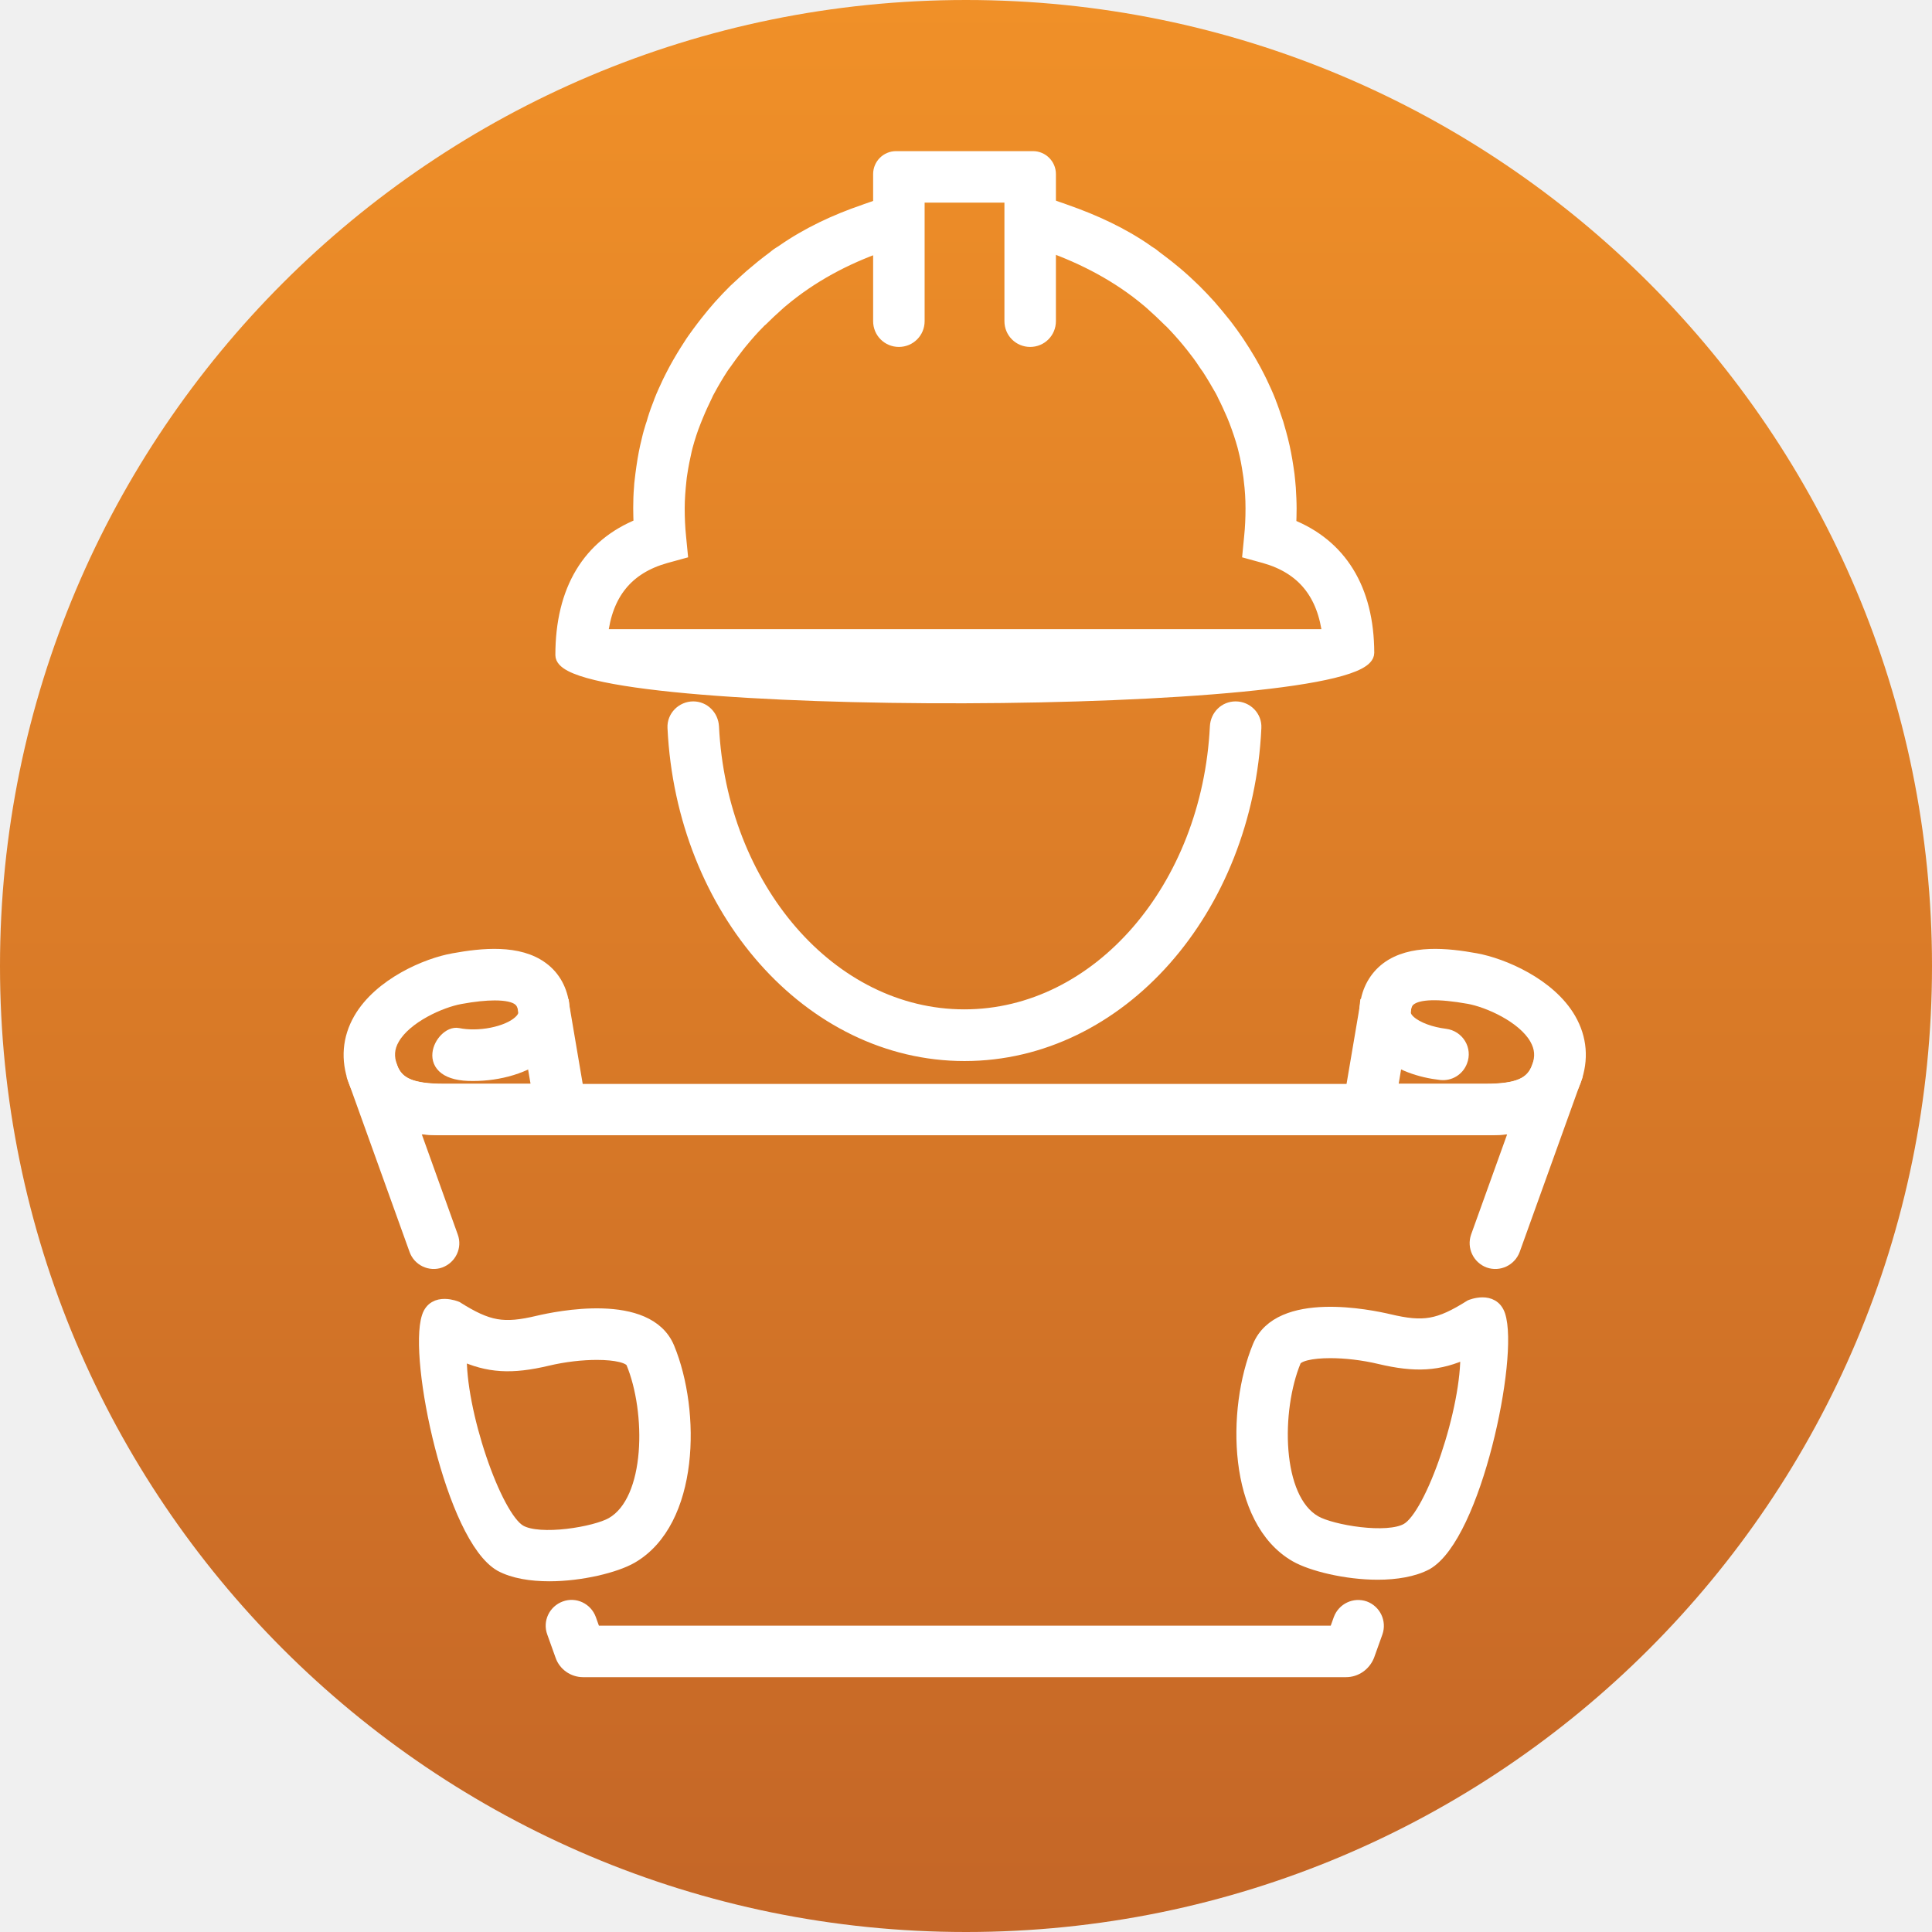
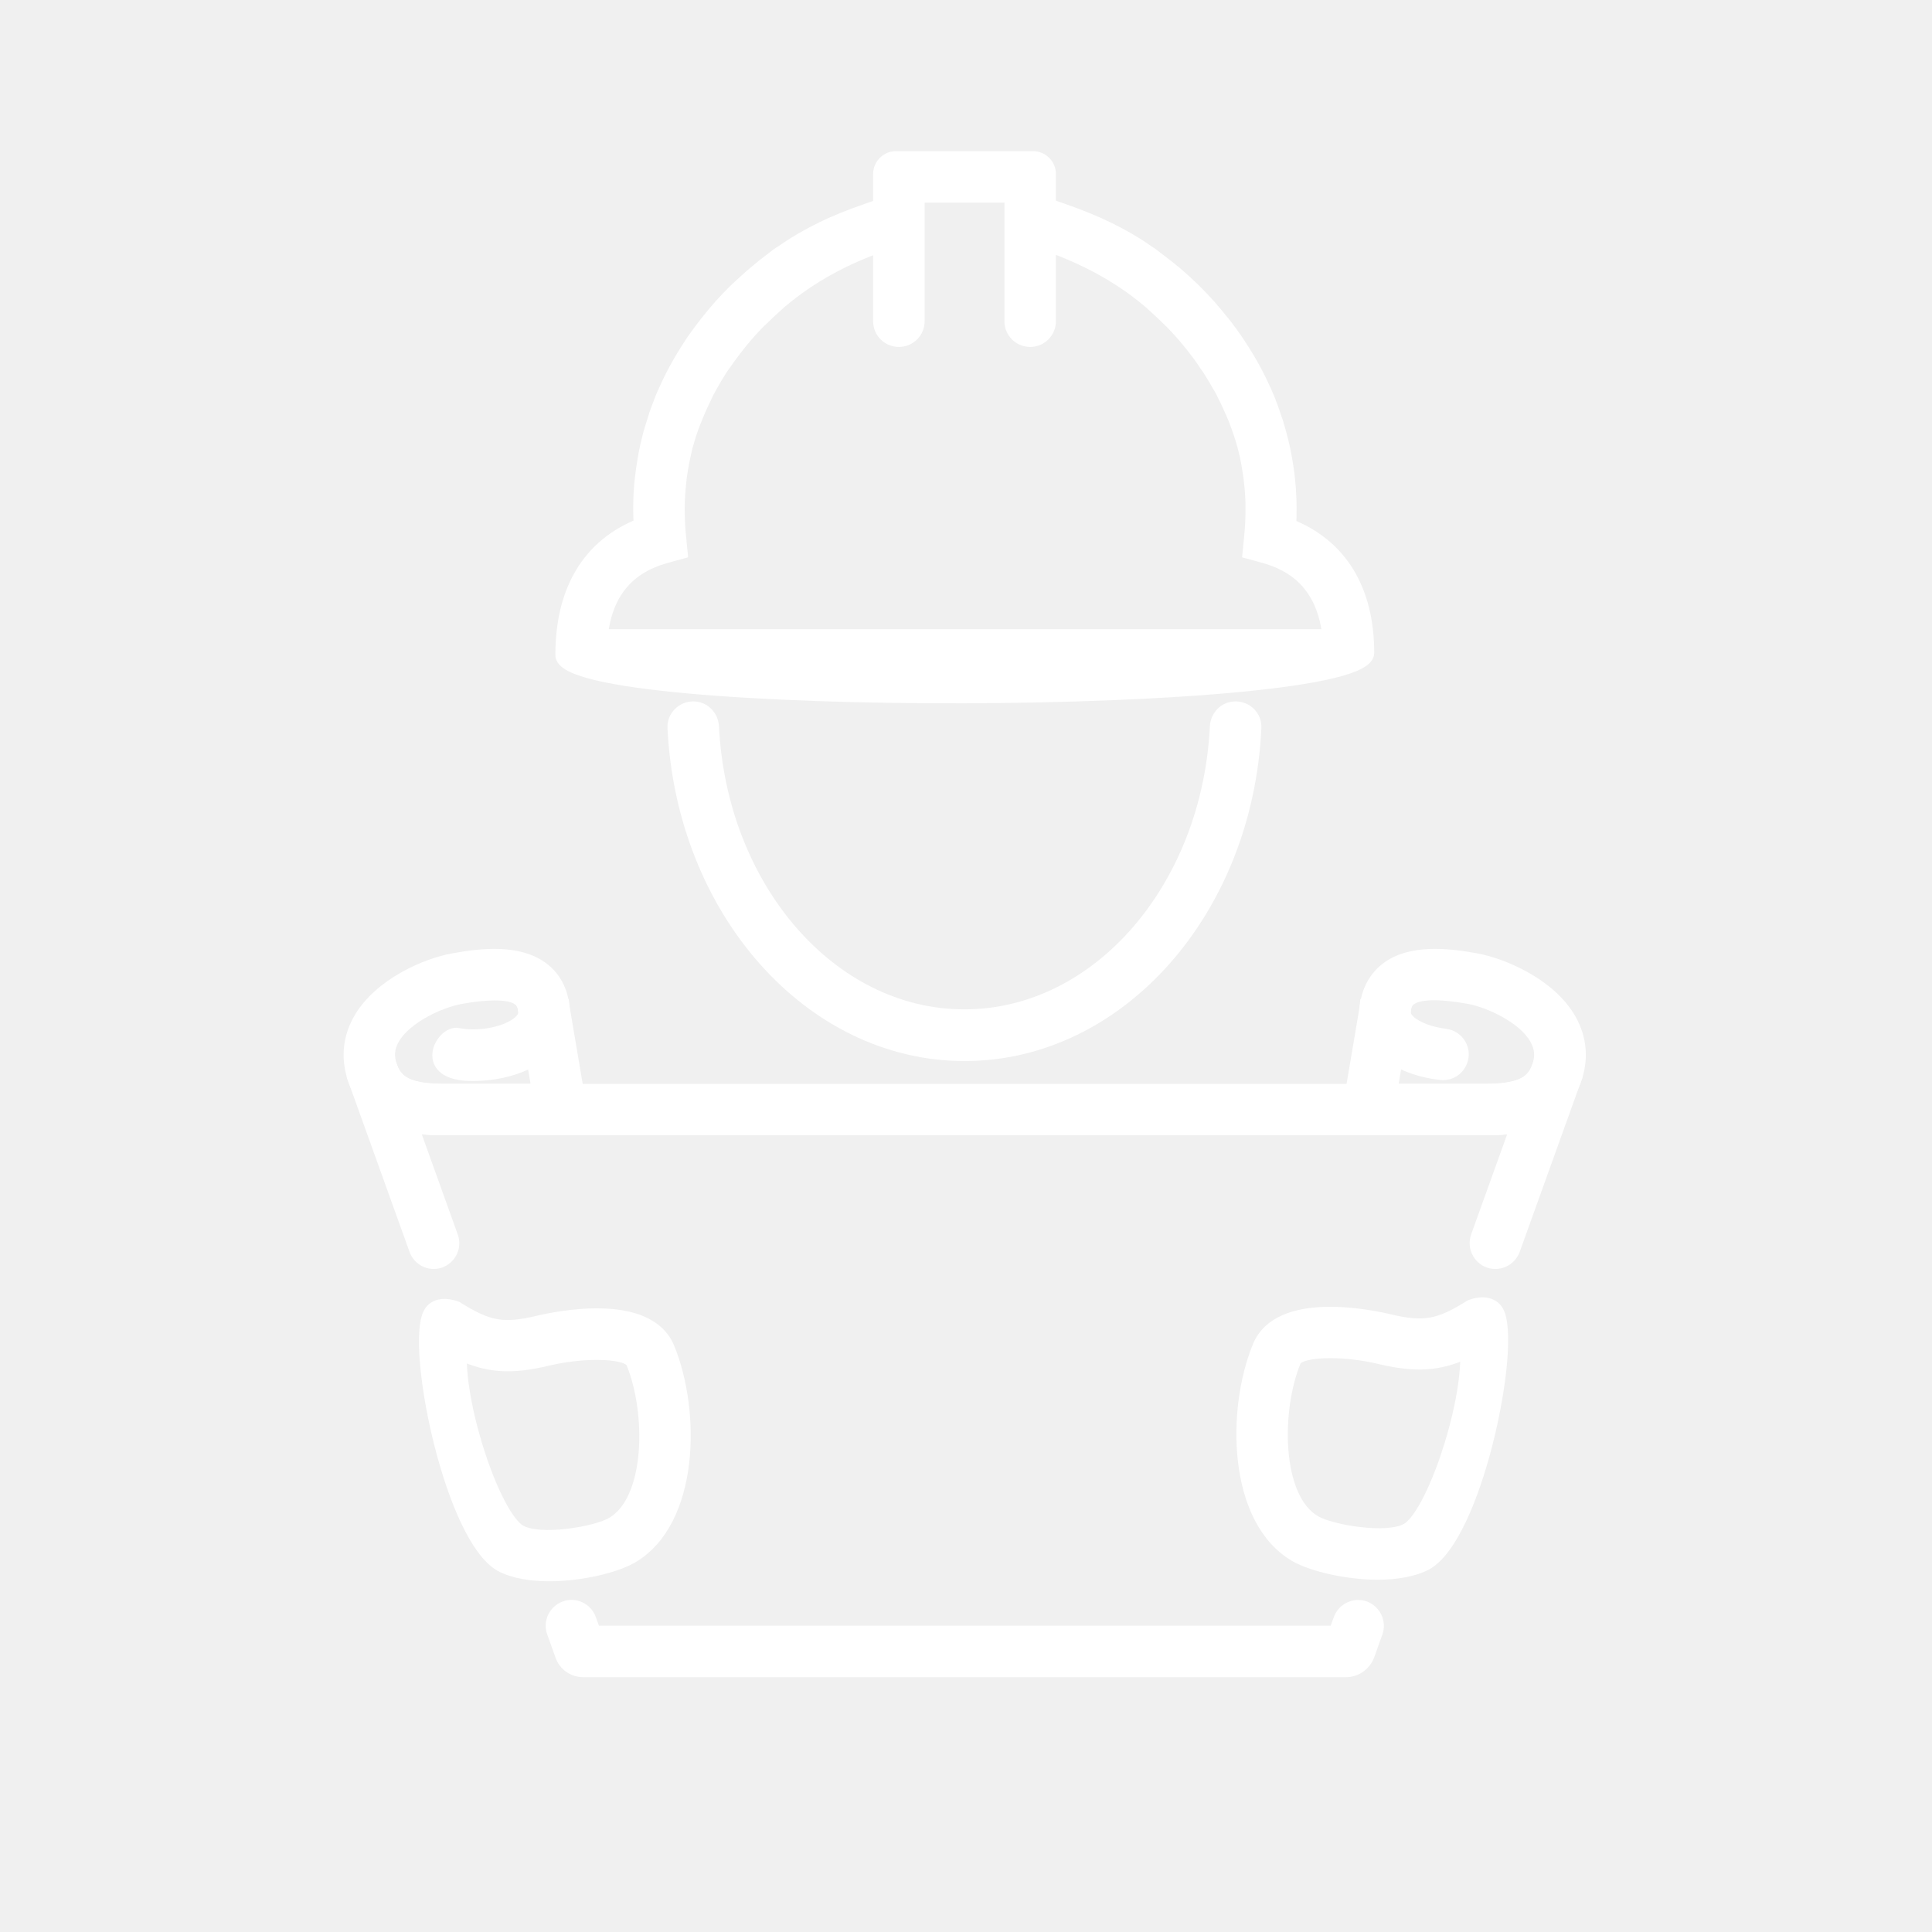
<svg xmlns="http://www.w3.org/2000/svg" width="147" height="147" viewBox="0 0 147 147" fill="none">
  <path d="M147 73.5C147 114.093 114.093 147 73.5 147C32.907 147 0 114.093 0 73.5C0 32.907 32.907 0 73.5 0C114.093 0 147 32.907 147 73.5Z" fill="url(#paint0_linear)" />
  <path d="M73.388 80.232C61.616 80.232 51.95 69.209 51.287 55.371C51.243 54.545 51.936 53.867 52.746 53.867C53.541 53.867 54.16 54.501 54.205 55.282C54.809 67.543 63.177 77.299 73.373 77.299C83.584 77.299 91.952 67.543 92.556 55.282C92.601 54.486 93.219 53.867 94.015 53.867C94.84 53.867 95.518 54.545 95.474 55.371C94.84 69.223 85.175 80.232 73.388 80.232Z" fill="white" stroke="white" />
  <path d="M78.383 25.897C77.572 25.897 76.924 25.248 76.924 24.438V14.918H69.852V24.438C69.852 25.248 69.203 25.897 68.393 25.897C67.583 25.897 66.934 25.248 66.934 24.438V13.238C66.934 12.56 67.494 12 68.172 12H78.604C79.281 12 79.841 12.56 79.841 13.238V24.438C79.841 25.248 79.193 25.897 78.383 25.897Z" fill="white" stroke="white" />
  <path d="M36.023 81.75C31.809 81.809 33.636 78.463 34.844 78.714C36.406 79.038 38.587 78.626 39.53 77.771C39.928 77.417 39.957 77.122 39.928 76.901L42.83 76.577C42.978 77.845 42.491 79.038 41.475 79.952C40.075 81.205 37.909 81.75 36.023 81.75Z" fill="white" stroke="white" />
  <path d="M44.407 85.876H33.784C32.31 85.876 28.376 85.876 27.006 82.236C26.417 80.615 26.549 79.009 27.389 77.55C28.922 74.897 32.487 73.379 34.52 73.026C36.701 72.628 39.456 72.348 41.254 73.689C42.152 74.352 42.697 75.354 42.83 76.577L44.407 85.876ZM37.644 75.619C36.937 75.619 36.053 75.708 35.021 75.899C33.533 76.165 30.866 77.344 29.909 79.009C29.496 79.716 29.452 80.424 29.747 81.219C30.218 82.487 31.323 82.958 33.784 82.958H40.959L39.942 76.99C39.868 76.371 39.662 76.165 39.5 76.032C39.147 75.752 38.513 75.619 37.644 75.619Z" fill="white" stroke="white" />
  <path d="M111.15 80.748C110.915 81.367 110.296 81.75 109.633 81.676C108.056 81.499 106.436 80.954 105.301 79.937C104.284 79.024 103.798 77.83 103.946 76.562L106.848 76.887C106.819 77.108 106.848 77.403 107.246 77.756C107.835 78.272 108.881 78.64 109.957 78.773C110.915 78.891 111.504 79.864 111.15 80.748Z" fill="white" stroke="white" />
  <path d="M113.007 85.876H102.384L103.975 76.504C104.108 75.369 104.653 74.367 105.551 73.689C107.349 72.348 110.104 72.628 112.285 73.026C114.318 73.394 117.884 74.897 119.416 77.55C120.256 79.009 120.388 80.615 119.799 82.222C118.414 85.876 114.48 85.876 113.007 85.876ZM105.831 82.958H113.007C115.482 82.958 116.572 82.487 117.044 81.205C117.339 80.409 117.28 79.716 116.867 78.994C115.909 77.329 113.243 76.15 111.754 75.885C109.441 75.472 107.938 75.516 107.275 76.017C107.113 76.135 106.907 76.356 106.848 76.887L105.831 82.958Z" fill="white" stroke="white" />
  <path d="M102.414 127.11H44.363C43.641 127.11 42.978 126.653 42.742 125.96L42.109 124.192C41.829 123.44 42.226 122.6 42.992 122.32C43.744 122.04 44.584 122.438 44.864 123.205L45.217 124.192H101.603L101.957 123.205C102.237 122.453 103.062 122.055 103.828 122.32C104.58 122.6 104.977 123.426 104.712 124.192L104.079 125.96C103.799 126.653 103.15 127.11 102.414 127.11ZM31.633 95.087L27.006 82.221L29.747 81.219C30.218 82.501 31.323 82.973 33.784 82.973H113.007C115.483 82.973 116.573 82.501 117.044 81.219L119.785 82.221L115.158 95.087C114.878 95.838 114.053 96.236 113.287 95.971C112.536 95.691 112.138 94.866 112.403 94.099L115.424 85.699C114.481 85.876 113.582 85.876 112.993 85.876H33.769C33.209 85.876 32.31 85.876 31.338 85.684L34.359 94.099C34.639 94.851 34.241 95.691 33.475 95.971C32.738 96.236 31.898 95.838 31.633 95.087Z" fill="white" stroke="white" />
  <path d="M104.83 119.697C102.413 119.697 99.805 119.049 98.597 118.356C93.912 115.659 93.809 107.274 95.798 102.455C97.345 98.697 104.285 100.156 105.669 100.48C108.336 101.114 109.485 100.908 111.902 99.39C111.902 99.39 113.567 98.683 114.038 100.083C115.069 103.221 112.211 116.853 108.528 118.96C107.555 119.476 106.215 119.697 104.83 119.697ZM101.22 102.838C99.776 102.838 98.686 103.074 98.494 103.546C96.962 107.245 96.947 114.038 100.056 115.807C101.308 116.529 105.566 117.251 107.069 116.381C108.984 115.291 111.754 107.156 111.607 102.853C109.471 103.855 107.673 103.929 104.992 103.295C103.695 102.986 102.354 102.838 101.22 102.838Z" fill="white" stroke="white" />
  <path d="M41.799 119.815C44.215 119.815 46.823 119.167 48.031 118.474C52.717 115.777 52.819 107.392 50.83 102.573C49.283 98.815 42.344 100.274 40.959 100.598C38.292 101.232 37.143 101.026 34.727 99.508C34.727 99.508 33.047 98.8 32.59 100.2C31.559 103.339 34.417 116.971 38.1 119.079C39.087 119.609 40.414 119.815 41.799 119.815ZM45.408 102.971C46.852 102.971 47.943 103.207 48.134 103.678C49.666 107.377 49.681 114.156 46.572 115.94C45.32 116.662 41.062 117.384 39.559 116.514C37.644 115.424 34.874 107.289 35.021 102.986C37.157 103.988 38.955 104.062 41.636 103.428C42.933 103.118 44.289 102.971 45.408 102.971Z" fill="white" stroke="white" />
  <path d="M104.063 49.668C104.049 44.819 101.971 41.489 98.126 39.971C98.141 39.543 98.155 39.116 98.155 38.689C98.155 38.173 98.126 37.657 98.096 37.141C98.082 36.979 98.067 36.817 98.052 36.64C98.023 36.286 97.978 35.933 97.92 35.579C97.89 35.388 97.861 35.196 97.831 35.019C97.772 34.695 97.713 34.356 97.64 34.032C97.595 33.84 97.551 33.663 97.507 33.472C97.419 33.133 97.33 32.794 97.227 32.455C97.183 32.293 97.139 32.131 97.08 31.983C96.918 31.497 96.756 31.011 96.564 30.539V30.524C96.373 30.038 96.151 29.567 95.93 29.095C95.857 28.948 95.783 28.8 95.71 28.653C95.547 28.329 95.371 28.004 95.194 27.695C95.105 27.533 95.002 27.356 94.899 27.194C94.722 26.899 94.546 26.604 94.354 26.324C94.251 26.162 94.148 26 94.03 25.838C93.824 25.529 93.603 25.234 93.382 24.939C93.278 24.806 93.19 24.674 93.072 24.541C92.748 24.129 92.394 23.716 92.041 23.303C91.687 22.905 91.304 22.508 90.921 22.124C90.803 22.006 90.685 21.903 90.567 21.785C90.287 21.52 90.007 21.255 89.713 21.004C89.566 20.872 89.418 20.754 89.256 20.621C88.976 20.385 88.696 20.164 88.401 19.943C88.239 19.825 88.077 19.693 87.915 19.575C87.827 19.501 87.724 19.427 87.635 19.354C87.532 19.28 87.414 19.221 87.311 19.148C87.296 19.133 87.282 19.133 87.282 19.118C85.381 17.792 83.259 16.819 81.064 16.053C81.02 16.038 80.99 16.023 80.946 16.009L79.075 15.36V18.396L79.767 18.646C82.508 19.619 85.116 20.99 87.341 22.861C87.459 22.964 87.576 23.053 87.68 23.156C88.092 23.524 88.505 23.907 88.903 24.305C88.976 24.379 89.035 24.438 89.109 24.497C89.551 24.954 89.993 25.44 90.405 25.941C90.508 26.059 90.612 26.192 90.715 26.324C91.054 26.752 91.378 27.179 91.672 27.636C91.746 27.754 91.835 27.872 91.923 27.99C92.276 28.535 92.615 29.11 92.94 29.684C93.013 29.817 93.072 29.935 93.131 30.067C93.382 30.554 93.603 31.055 93.824 31.556C93.882 31.718 93.956 31.865 94.015 32.028C94.251 32.647 94.472 33.295 94.649 33.943C94.678 34.047 94.693 34.135 94.722 34.238C94.87 34.813 94.973 35.388 95.061 35.992C95.091 36.169 95.12 36.36 95.135 36.552C95.223 37.244 95.267 37.952 95.267 38.674C95.267 39.396 95.238 40.118 95.164 40.825L95.046 42.034L96.225 42.358C99.142 43.183 100.748 45.158 101.117 48.371H45.747C46.101 45.158 47.707 43.183 50.639 42.358L51.818 42.034L51.7 40.825C51.626 40.118 51.597 39.396 51.597 38.674C51.597 37.952 51.656 37.244 51.729 36.552C51.744 36.36 51.773 36.183 51.803 35.992C51.891 35.402 52.009 34.813 52.142 34.238C52.171 34.135 52.186 34.047 52.215 33.943C52.392 33.295 52.599 32.647 52.849 32.028C52.908 31.865 52.982 31.718 53.041 31.556C53.247 31.055 53.483 30.554 53.718 30.067C53.777 29.935 53.836 29.802 53.91 29.684C54.219 29.11 54.558 28.535 54.912 27.99C54.985 27.872 55.074 27.754 55.162 27.636C55.472 27.194 55.796 26.752 56.12 26.339C56.223 26.206 56.326 26.074 56.429 25.956C56.842 25.455 57.269 24.969 57.726 24.512C57.785 24.438 57.858 24.379 57.932 24.32C58.33 23.922 58.742 23.539 59.155 23.171C59.273 23.067 59.376 22.964 59.494 22.876C61.719 21.004 64.312 19.619 67.067 18.661L67.76 18.425V15.36L65.888 16.009C65.844 16.023 65.815 16.038 65.77 16.053C63.575 16.804 61.453 17.792 59.553 19.118C59.538 19.133 59.523 19.133 59.509 19.148C59.406 19.221 59.288 19.28 59.184 19.354C59.081 19.427 58.993 19.501 58.904 19.575C58.742 19.693 58.58 19.825 58.418 19.943C58.138 20.164 57.844 20.385 57.579 20.621C57.431 20.754 57.269 20.872 57.122 21.004C56.827 21.255 56.562 21.52 56.282 21.771C56.164 21.889 56.032 21.992 55.914 22.11C55.531 22.493 55.148 22.891 54.794 23.288C54.794 23.288 54.794 23.288 54.779 23.303C54.425 23.701 54.087 24.114 53.762 24.526C53.659 24.659 53.556 24.792 53.453 24.924C53.232 25.219 53.011 25.514 52.805 25.809C52.687 25.971 52.584 26.133 52.481 26.295C52.289 26.59 52.112 26.87 51.935 27.164C51.832 27.326 51.744 27.503 51.641 27.665C51.464 27.975 51.287 28.299 51.125 28.623C51.051 28.771 50.978 28.918 50.904 29.065C50.683 29.537 50.462 30.009 50.27 30.495V30.51C50.079 30.981 49.902 31.468 49.755 31.954C49.711 32.116 49.666 32.278 49.608 32.425C49.505 32.764 49.401 33.103 49.328 33.442C49.283 33.634 49.239 33.811 49.195 34.002C49.121 34.327 49.062 34.651 49.004 34.99C48.974 35.181 48.945 35.373 48.915 35.564C48.856 35.918 48.827 36.272 48.782 36.611C48.768 36.773 48.738 36.935 48.738 37.112C48.694 37.627 48.679 38.143 48.679 38.659C48.679 39.087 48.694 39.514 48.709 39.941C44.819 41.489 42.756 44.878 42.756 49.844C42.727 54.192 104.078 54 104.063 49.668Z" fill="white" stroke="white" />
  <defs>
-     <linearGradient id="paint0_linear" x1="73.5" y1="0" x2="73.5" y2="147" gradientUnits="userSpaceOnUse">
+     <linearGradient id="paint1_linear" x1="73.5" y1="0" x2="73.5" y2="147" gradientUnits="userSpaceOnUse">
      <stop stop-color="#F09028" />
      <stop offset="1" stop-color="#C46627" />
    </linearGradient>
  </defs>
</svg>
